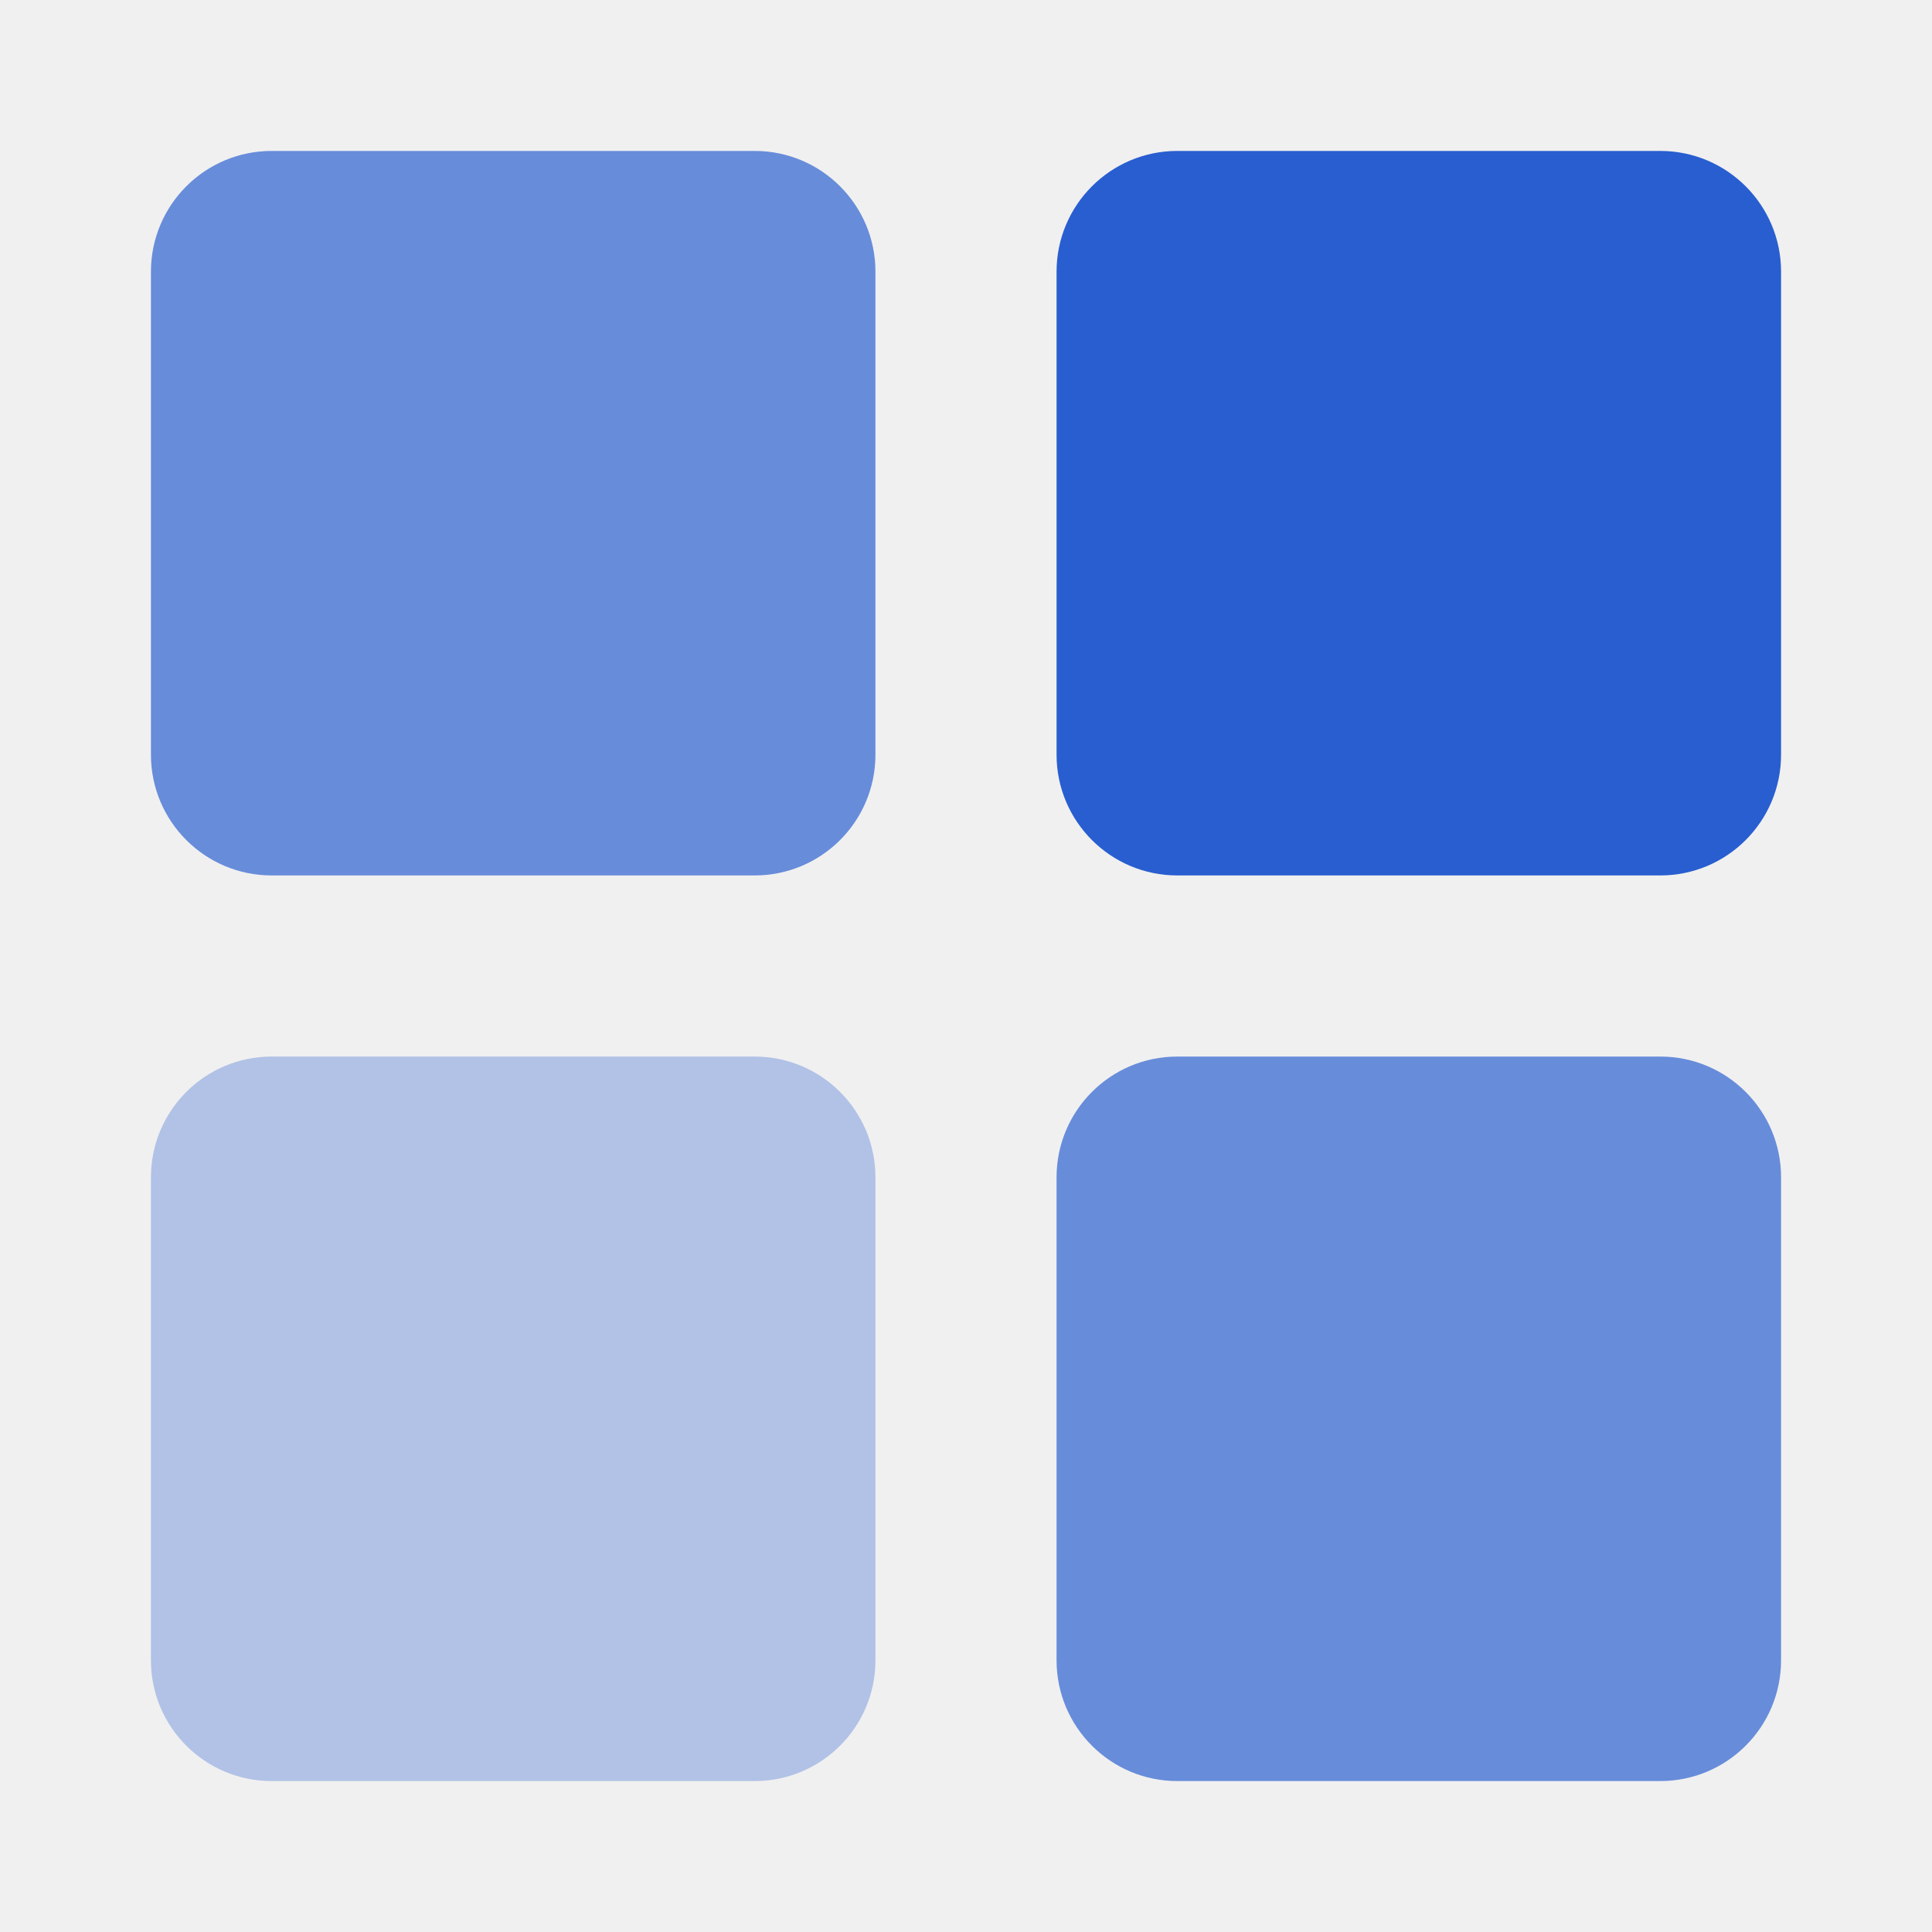
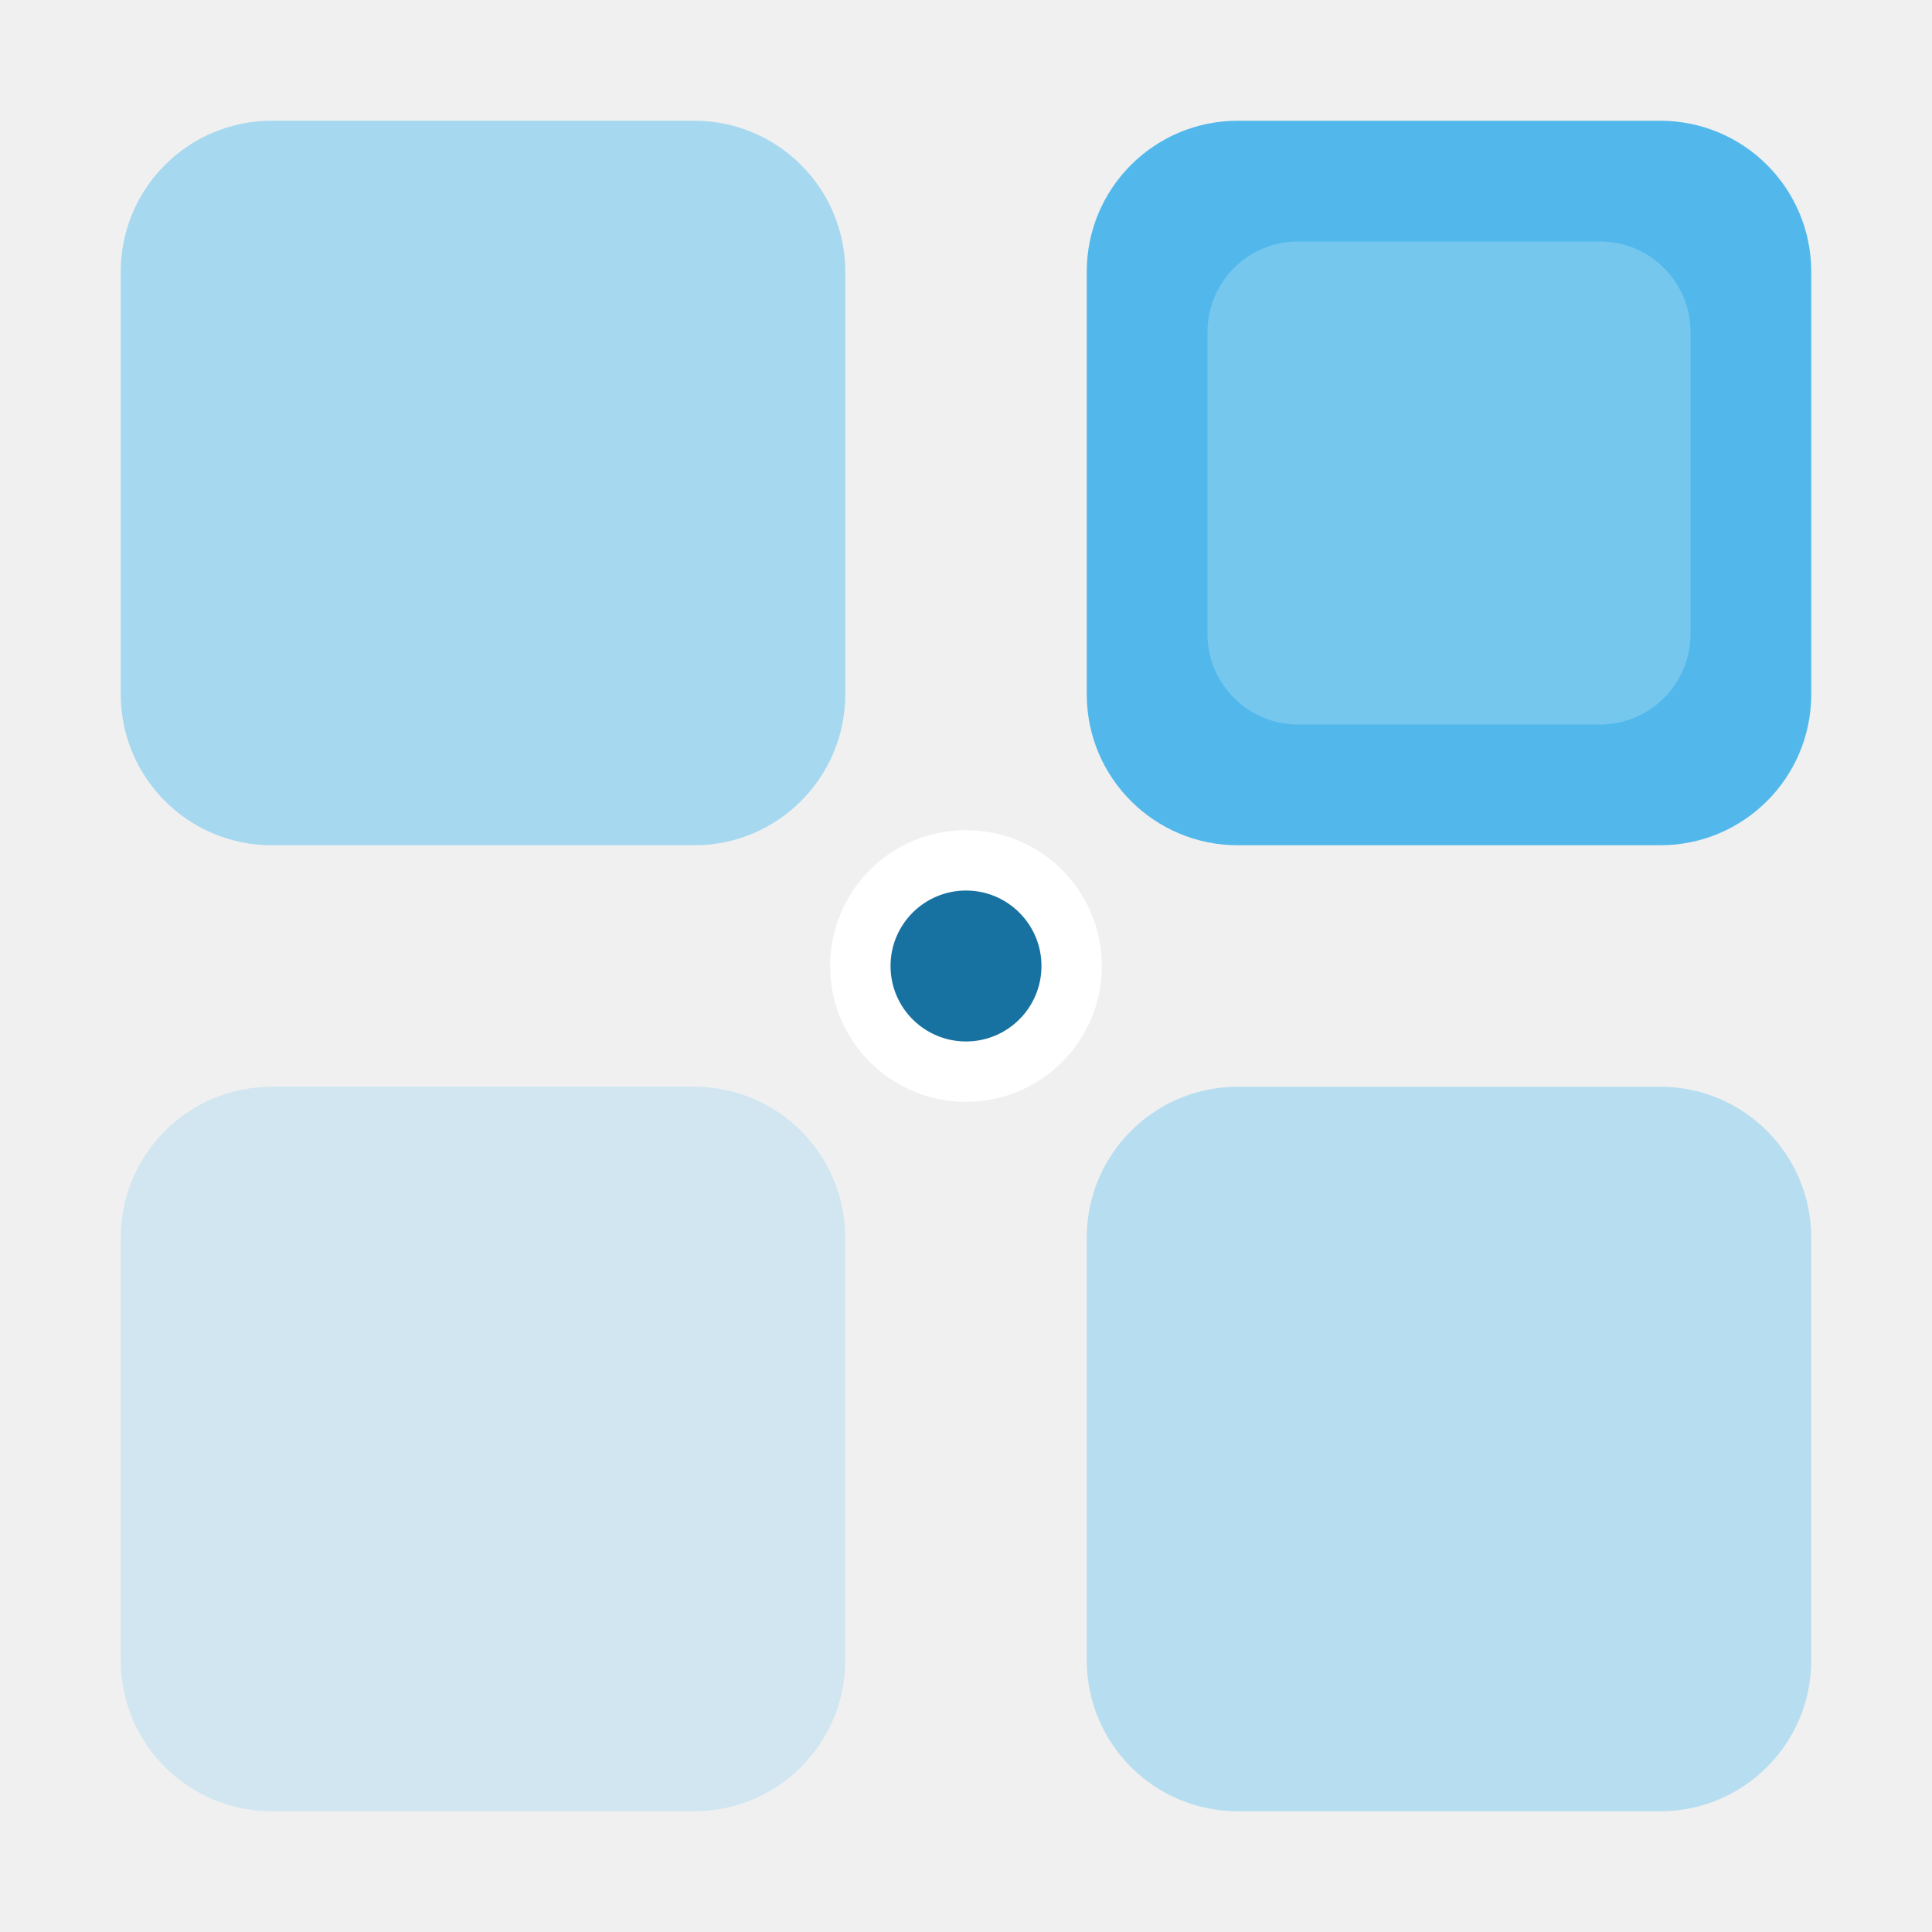
- <svg xmlns="http://www.w3.org/2000/svg" viewBox="0 0 64 64" fill="#285ed0">
-   <rect x="5" y="5" width="24" height="24" rx="4" opacity=".68" />
-   <rect x="35" y="5" width="24" height="24" rx="4" />
-   <rect x="5" y="35" width="24" height="24" rx="4" opacity=".32" />
-   <rect x="35" y="35" width="24" height="24" rx="4" opacity=".68" />
+ <svg xmlns="http://www.w3.org/2000/svg" viewBox="0 0 64 64">
+   <rect x="4" y="4" width="24" height="24" rx="5" fill="#89cff0" opacity=".72" />
+   <rect x="36" y="4" width="24" height="24" rx="5" fill="#52b8ec" />
+   <rect x="40" y="8" width="16" height="16" rx="3" fill="#89cff0" opacity=".65" />
+   <rect x="4" y="36" width="24" height="24" rx="5" fill="#89cff0" opacity=".3" />
+   <rect x="36" y="36" width="24" height="24" rx="5" fill="#89cff0" opacity=".55" />
+   <circle cx="32" cy="32" r="4.5" fill="#fff" />
+   <circle cx="32" cy="32" r="2.5" fill="#1872a1" />
</svg>
